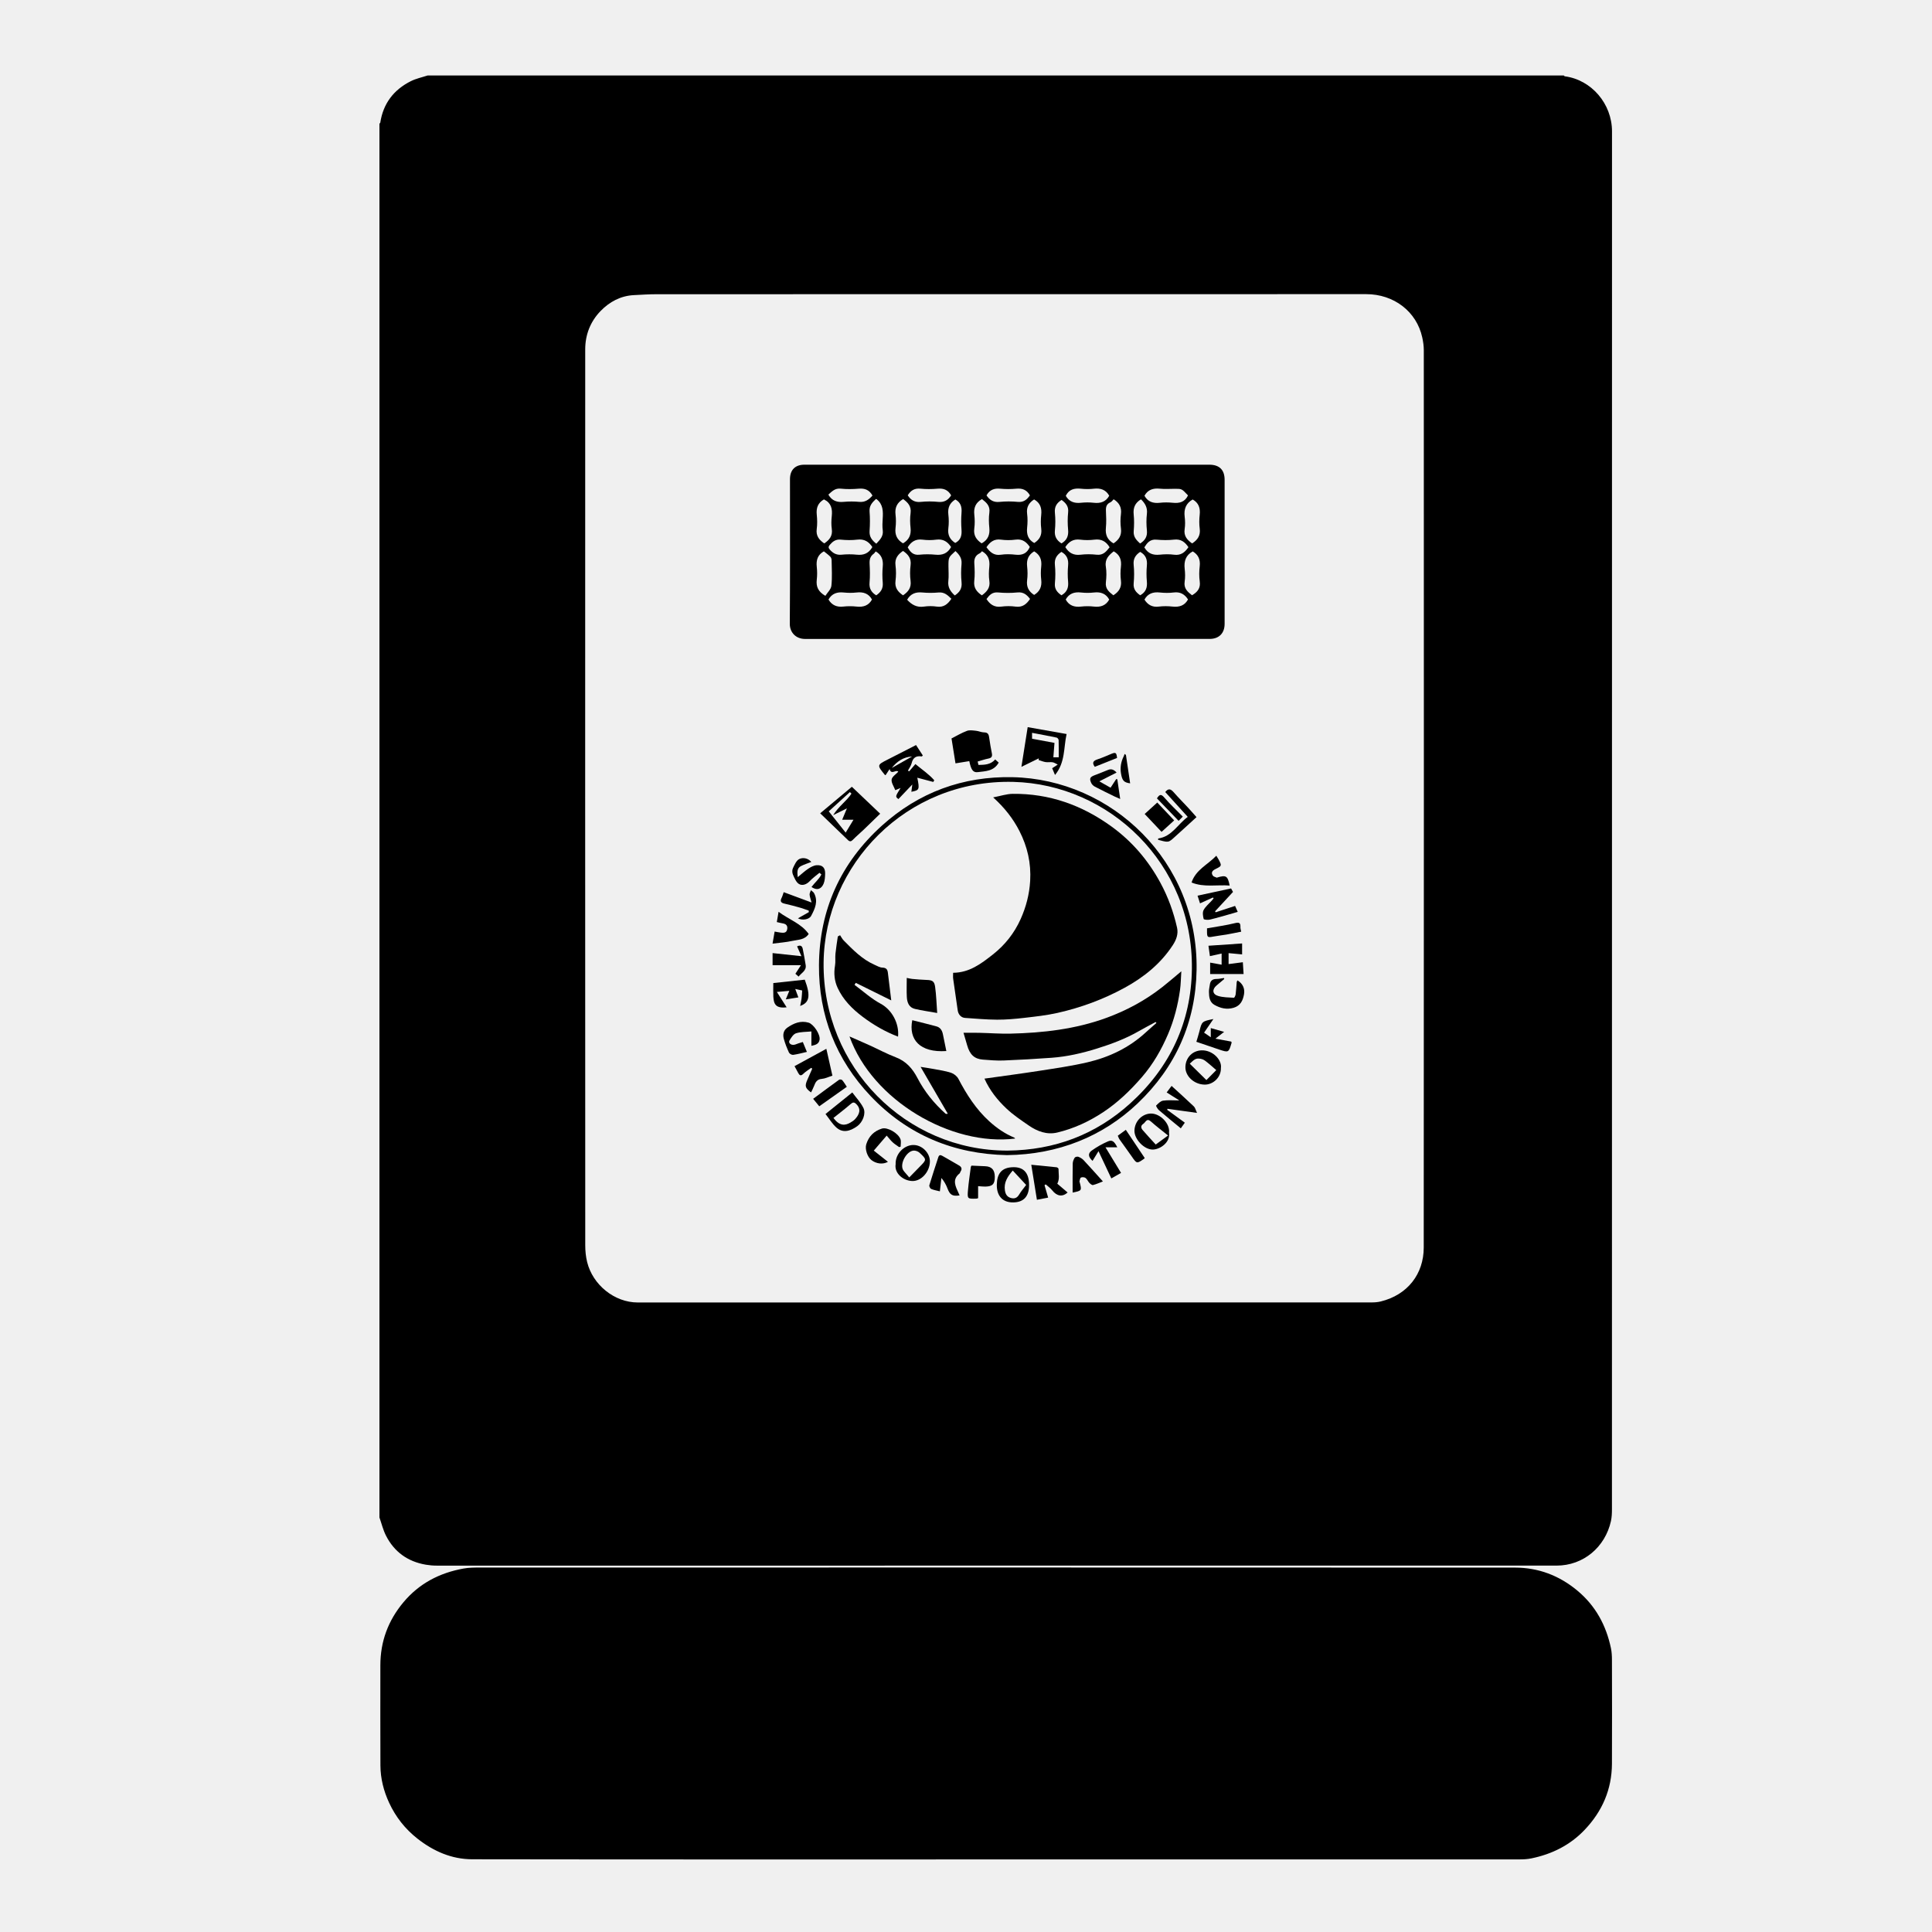
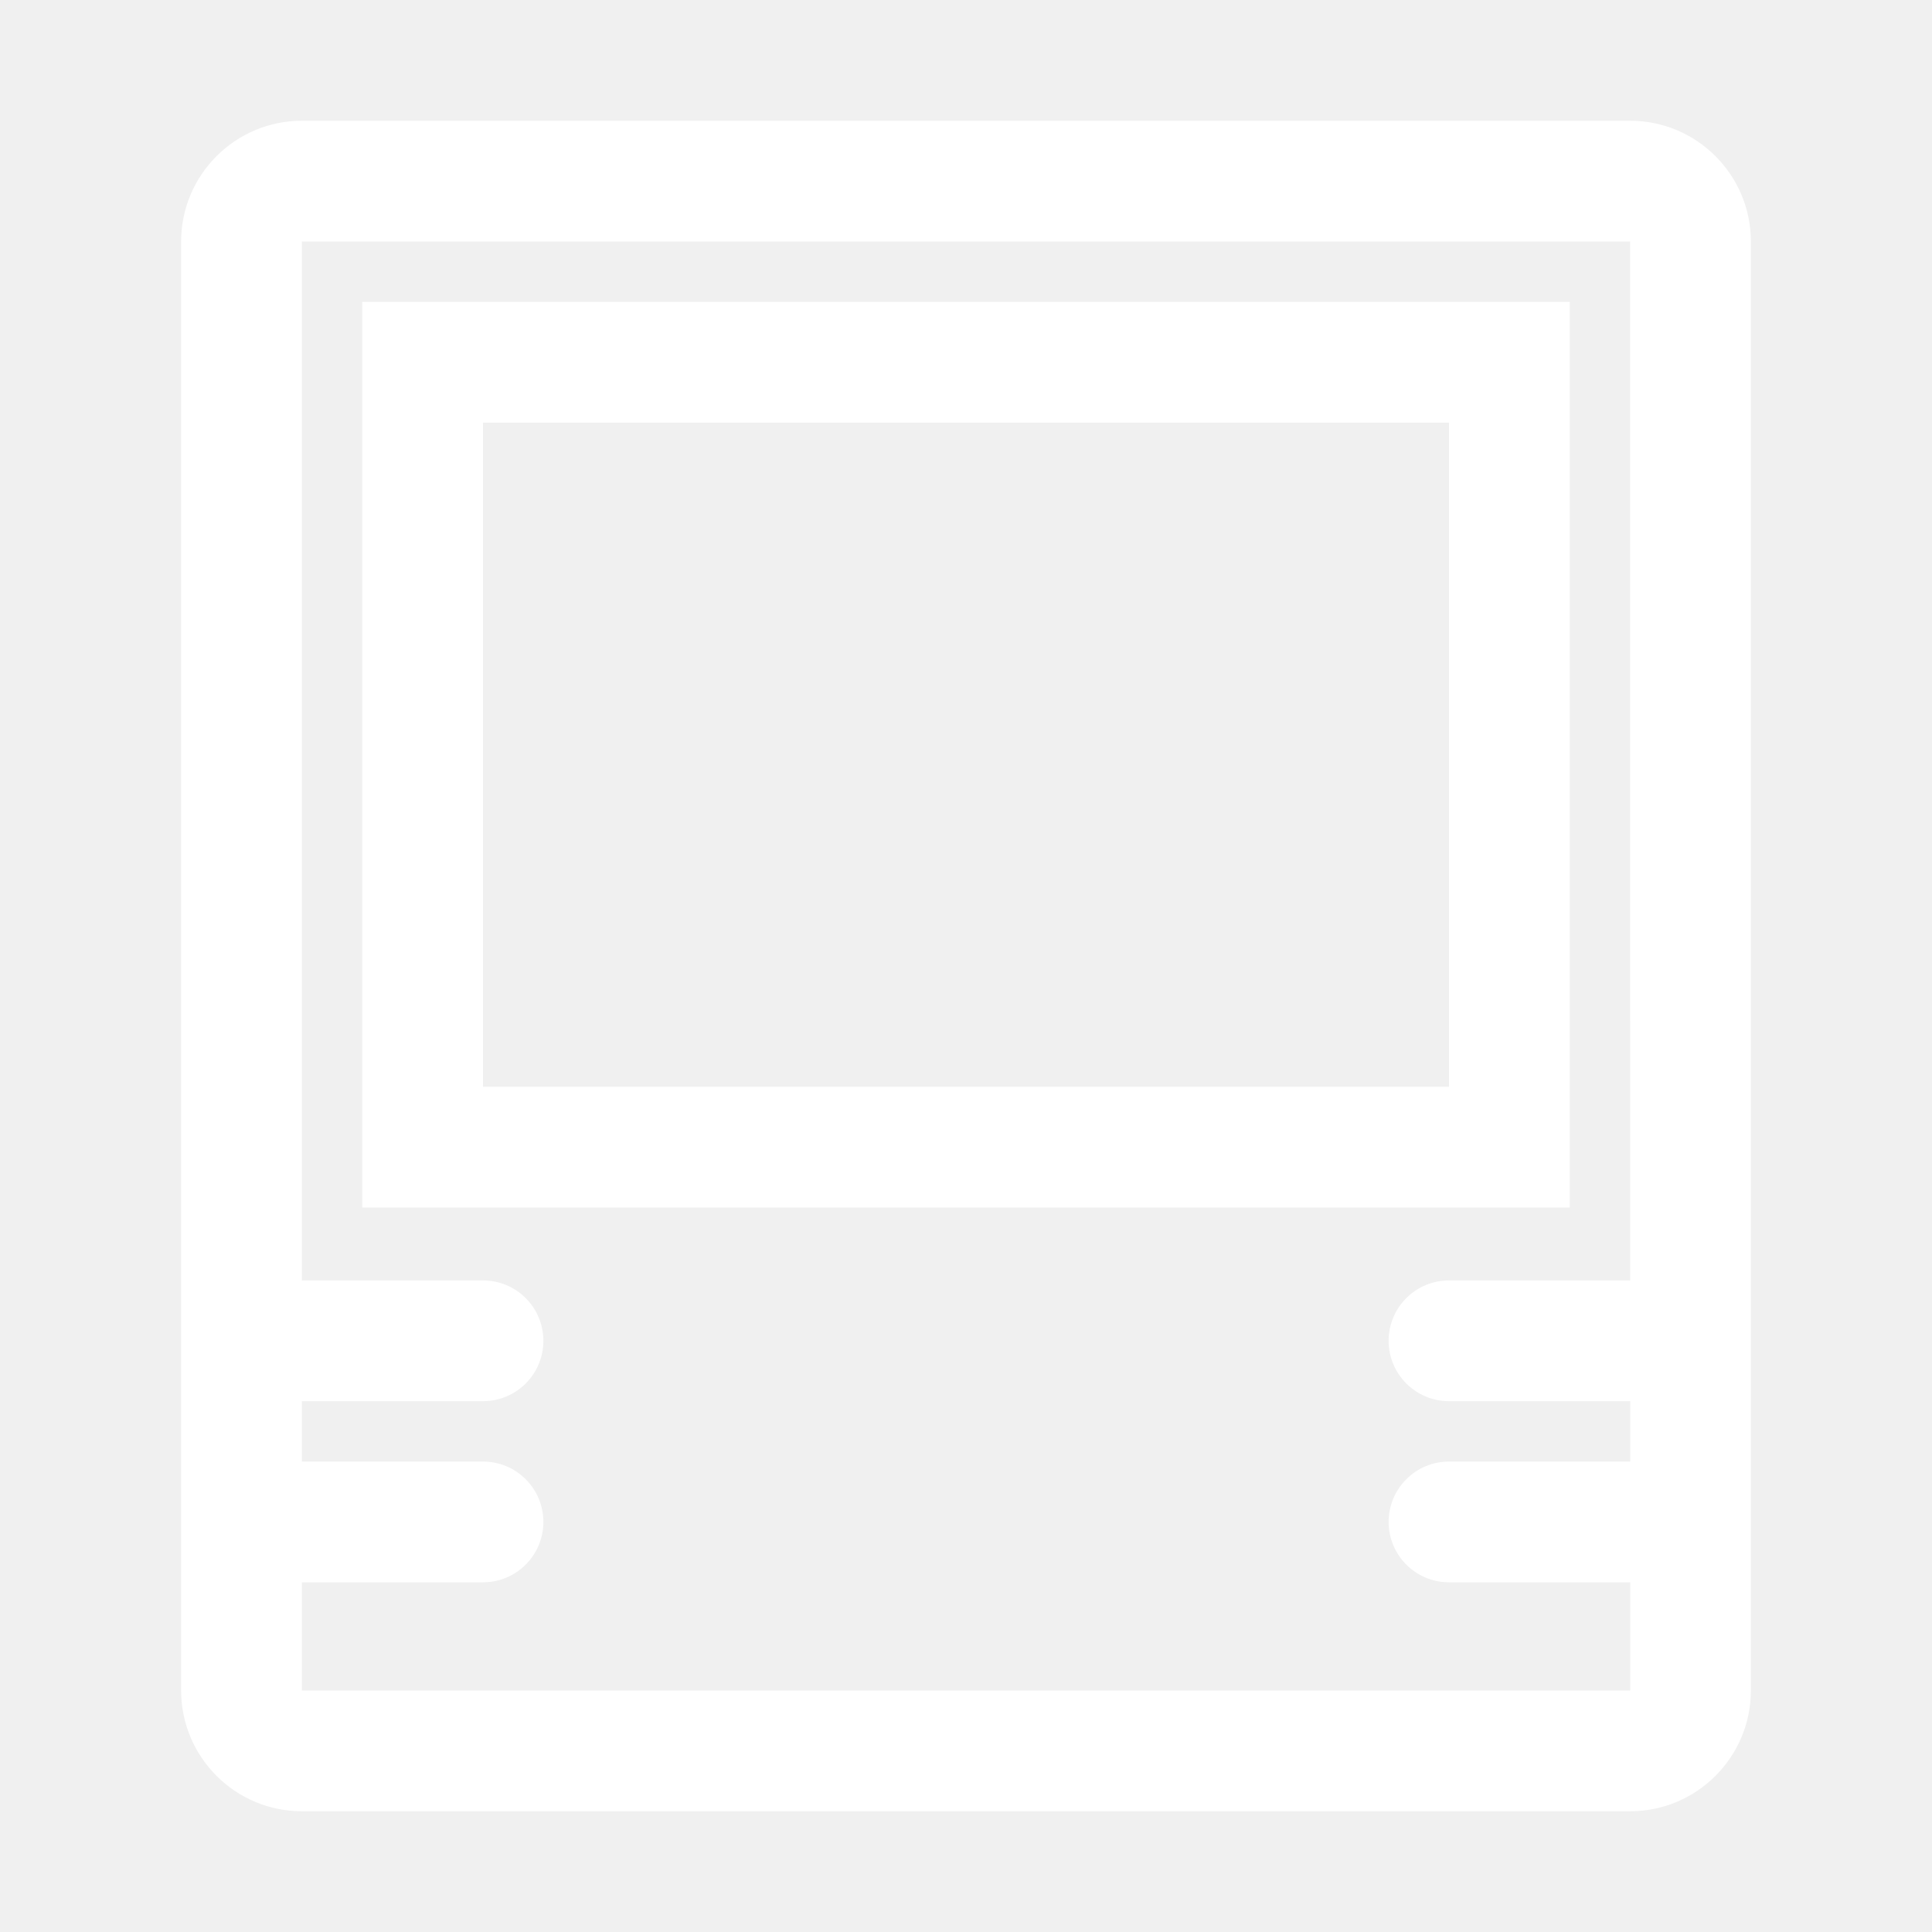
- <svg xmlns="http://www.w3.org/2000/svg" t="1531794960313" class="icon" style="" viewBox="0 0 1024 1024" version="1.1" p-id="6413" width="48" height="48">
-   <defs>
-     <style type="text/css" />
-   </defs>
-   <path d="M201.11 804.288c0-246.248 0-492.497 0-738.745 0.151-0.167 0.409-0.316 0.438-0.501 1.546-10.165 7.107-17.451 16.173-22.005 2.783-1.398 5.943-2.045 8.93-3.035 200.732 0 401.463 0 602.195 0 0.167 0.151 0.318 0.413 0.501 0.438 14.129 1.842 25.05 14.535 25.05 29.206-0.013 243.436-0.008 486.874-0.031 730.31 0 2.094-0.087 4.241-0.538 6.272-3.057 13.772-14.59 23.574-28.819 23.577-197.844 0.038-395.687 0.028-593.531 0.006-1.929 0-3.881-0.165-5.783-0.489-9.605-1.643-16.77-6.79-21.154-15.478C203.03 810.843 202.234 807.483 201.11 804.288zM310.154 423.114c0 78.991-0.011 157.981 0.042 236.972 0.002 2.957 0.299 5.995 1.007 8.858 2.965 11.975 14.375 21.401 26.854 21.399 129.659-0.018 259.319-0.009 388.978-0.032 1.599 0 3.244-0.131 4.792-0.511 14.274-3.497 22.772-14.62 22.782-28.563 0.109-158.554 0.073-317.109 0.036-475.663-0.001-2.234-0.339-4.506-0.815-6.695-2.994-13.778-15.053-22.981-29.74-22.977-125.321 0.033-250.642 0.014-375.963 0.04-4.059 0.001-8.122 0.266-12.179 0.477-7.034 0.365-12.904 3.554-17.634 8.431-5.383 5.549-8.131 12.517-8.135 20.31C310.14 264.477 310.154 343.795 310.154 423.114z" p-id="6414" />
-   <path d="M527.712 985.536c-92.493 0-184.986 0.063-277.479-0.085-10.815-0.017-20.456-4.236-28.984-10.941-6.543-5.143-11.528-11.494-15.008-19.009-2.897-6.256-4.573-12.873-4.609-19.776-0.093-17.68-0.03-35.36-0.032-53.04-0.001-12.629 4.099-23.717 12.207-33.422 8.378-10.028 19.196-15.611 31.851-17.901 2.692-0.487 5.492-0.527 8.243-0.527 183.021-0.024 366.043-0.044 549.064 0.03 12.343 0.005 23.355 4.135 32.977 12.117 9.729 8.07 15.316 18.411 17.885 30.565 0.432 2.04 0.533 4.181 0.538 6.276 0.04 18.335 0.095 36.67-0.001 55.005-0.072 13.581-5.107 25.17-14.444 35-7.759 8.168-17.325 12.891-28.209 15.147-2.044 0.424-4.181 0.541-6.276 0.542C712.862 985.539 620.287 985.536 527.712 985.536z" p-id="6415" />
-   <path d="M533.643 246.3c35.773 0 71.546-0.001 107.319 0.001 5.333 0 8.109 2.732 8.11 7.988 0.002 25.459 0.002 50.918 0 76.377 0 4.955-2.972 7.972-7.946 7.973-71.465 0.009-142.929 0.001-214.393 0.017-4.867 0.001-8.158-3.416-8.122-8.074 0.199-25.539 0.094-51.08 0.095-76.621 0-4.877 2.766-7.659 7.617-7.659C462.097 246.299 497.87 246.3 533.643 246.3zM520.295 287.988c3.394-1.875 4.436-4.627 4.07-8.23-0.271-2.668-0.355-5.428 0.019-8.069 0.521-3.676-1.698-5.416-3.922-7.157-3.375 1.886-4.459 4.626-4.06 8.235 0.267 2.42 0.322 4.932-0.012 7.335C515.879 283.762 517.497 286.117 520.295 287.988zM478.631 292.005c-2.711 1.828-4.465 3.985-3.999 7.611 0.351 2.731 0.351 5.58 0 8.312-0.467 3.629 1.297 5.78 3.999 7.603 2.712-1.828 4.465-3.986 3.999-7.611-0.351-2.731-0.351-5.58 0-8.312C483.097 295.979 481.333 293.828 478.631 292.005zM478.623 287.979c3.217-1.871 4.399-4.546 3.994-8.179-0.289-2.581-0.337-5.259 0.011-7.824 0.497-3.67-1.478-5.677-3.943-7.457-3.262 1.897-4.466 4.573-4.035 8.205 0.276 2.335 0.281 4.758-0.001 7.093C474.208 283.458 475.455 286.108 478.623 287.979zM564.639 289.98c1.911 3.149 4.432 4.452 8.035 4.031 2.819-0.331 5.738-0.323 8.56-0.001 3.553 0.405 5.191-1.805 6.876-3.945-1.9-3.168-4.429-4.49-8.026-4.039-2.493 0.313-5.09 0.321-7.58-0.002C568.857 285.55 566.493 287.135 564.639 289.98zM629.886 290.01c-1.815-2.702-3.972-4.429-7.608-3.999-3.068 0.362-6.232 0.293-9.317 0.016-3.49-0.312-5.015 1.812-6.433 4.086 1.892 3.321 4.635 4.232 8.122 3.879 2.512-0.254 5.108-0.328 7.598 0.016C625.882 294.514 628.054 292.742 629.886 290.01zM462.362 289.954c-1.88-2.878-4.279-4.383-7.935-3.94-2.904 0.352-5.909 0.303-8.825 0.003-2.669-0.275-4.269 0.993-5.802 2.78-0.807 0.942-0.813 1.589 0.099 2.601 1.692 1.877 3.493 2.864 6.137 2.603 2.675-0.264 5.42-0.283 8.092-0.003C457.751 294.379 460.481 293.289 462.362 289.954zM436.885 288.02c2.701-1.814 4.508-3.976 3.985-7.607-0.323-2.245-0.26-4.597-0.015-6.863 0.406-3.767-0.25-6.905-3.939-8.758-0.122-0.061-0.259-0.092-0.235-0.084-3.208 1.844-4.136 4.58-3.78 8.072 0.257 2.511 0.328 5.109-0.016 7.599C432.382 284.012 434.152 286.185 436.885 288.02zM520.49 292.165c-0.375 0.349-0.731 0.869-1.222 1.104-2.278 1.09-3.018 2.831-2.862 5.319 0.193 3.099 0.334 6.252-0.028 9.32-0.429 3.634 1.288 5.799 4.035 7.641 2.596-1.901 4.52-3.982 3.969-7.656-0.371-2.482-0.274-5.085-0.021-7.597C524.712 296.811 523.807 294.061 520.49 292.165zM590.183 288c2.861-1.889 4.433-4.265 3.942-7.908-0.335-2.482-0.321-5.078-0.003-7.562 0.46-3.587-0.897-6.061-3.855-7.899-0.554 0.526-1.049 1.299-1.749 1.607-2.072 0.911-2.438 2.488-2.351 4.532 0.129 3.01 0.273 6.053-0.028 9.038C585.774 283.433 586.917 286.106 590.183 288zM437.459 315.807c1.11-1.759 2.997-3.452 3.197-5.325 0.476-4.451 0.18-8.989 0.123-13.491-0.008-0.655-0.241-1.485-0.68-1.923-1.077-1.073-2.335-1.964-3.422-2.849-3.261 1.782-4.174 4.615-3.774 8.197 0.253 2.264 0.265 4.605-0.002 6.865C432.472 310.912 433.643 313.616 437.459 315.807zM632.174 292.256c-3.663 1.98-4.727 5.168-4.268 9.189 0.258 2.263 0.325 4.621-0.016 6.861-0.559 3.658 1.661 5.444 3.912 7.202 2.909-1.71 4.587-3.778 4.084-7.317-0.377-2.648-0.322-5.421-0.013-8.087C636.286 296.531 635.081 293.958 632.174 292.256zM631.856 288.025c2.902-1.852 4.509-4.197 4.016-7.851-0.323-2.403-0.279-4.909-0.01-7.325 0.4-3.589-0.581-6.371-3.714-8.11-3.534 1.972-4.752 5.073-4.246 9.117 0.271 2.167 0.317 4.438-0.012 6.59C627.335 284.086 629.23 286.19 631.856 288.025zM590.292 292.214c-2.517 2.003-4.825 4.118-4.175 8.129 0.438 2.702 0.339 5.562 0.019 8.297-0.414 3.552 1.826 5.17 3.969 6.877 2.982-1.889 4.476-4.247 4.013-7.79-0.314-2.406-0.287-4.911-0.007-7.325C594.53 296.81 593.556 294.028 590.292 292.214zM504.096 289.942c-1.824-2.801-4.182-4.4-7.827-3.916-2.407 0.319-4.922 0.313-7.33 0.001-3.649-0.472-6.013 1.096-7.831 4.063 1.312 2.458 2.882 4.272 6.183 3.918 2.824-0.303 5.728-0.287 8.558-0.006C499.446 294.356 502.211 293.362 504.096 289.942zM522.847 290.048c1.881 2.573 3.927 4.517 7.608 3.969 2.555-0.38 5.239-0.31 7.817-0.015 3.565 0.407 6.104-0.679 7.54-4.116-1.739-2.578-3.893-4.352-7.517-3.867-2.565 0.343-5.253 0.348-7.817-0.001C526.848 285.525 524.695 287.303 522.847 290.048zM629.674 262.583c-3.279-3.513-3.279-3.513-6.839-3.513-2.698 0-5.42 0.222-8.09-0.054-3.592-0.371-6.397 0.559-8.151 3.74 1.747 3.156 4.536 4.145 8.13 3.731 2.259-0.261 4.594-0.237 6.859-0.005C625.077 266.839 627.959 266.165 629.674 262.583zM564.88 262.811c1.789 3.107 4.528 4.051 8.016 3.673 2.265-0.246 4.602-0.257 6.863 0.002 3.593 0.41 6.4-0.555 8.153-3.733-1.749-3.165-4.547-4.144-8.141-3.731-2.262 0.26-4.597 0.24-6.863 0.004C569.402 258.659 566.533 259.364 564.88 262.811zM629.67 317.729c-1.708-2.698-4.06-4.159-7.586-3.705-2.407 0.31-4.908 0.27-7.327 0.009-3.569-0.385-6.39 0.517-8.169 3.764 1.703 2.706 4.058 4.163 7.582 3.713 2.407-0.308 4.908-0.269 7.327-0.009C625.066 321.884 627.888 320.987 629.67 317.729zM587.907 317.778c-1.733-3.166-4.517-4.156-8.104-3.743-2.253 0.259-4.586 0.261-6.84 0-3.588-0.415-6.371 0.578-8.116 3.722 1.732 3.167 4.517 4.156 8.103 3.743 2.253-0.259 4.586-0.261 6.84 0C583.379 321.916 586.162 320.921 587.907 317.778zM548.17 287.804c2.703-1.707 4.162-4.062 3.707-7.588-0.309-2.407-0.27-4.908-0.009-7.327 0.385-3.57-0.519-6.39-3.769-8.171-2.703 1.706-4.161 4.062-3.707 7.588 0.309 2.407 0.27 4.909 0.009 7.327C544.015 283.204 544.92 286.023 548.17 287.804zM548.128 292.225c-3.04 1.82-4.133 4.469-3.73 7.986 0.276 2.415 0.309 4.921-0.007 7.326-0.471 3.587 0.937 6.025 3.724 7.79 3.067-1.836 4.167-4.485 3.756-8.002-0.273-2.333-0.263-4.747-0.002-7.083C552.258 296.745 551.241 294.055 548.128 292.225zM480.797 317.87c2.372 2.604 5.09 4.203 8.886 3.642 2.242-0.332 4.61-0.324 6.854-0.001 3.63 0.523 5.79-1.284 7.709-4.141-1.9-1.865-3.682-3.63-6.782-3.342-2.839 0.263-5.743 0.273-8.579 0C485.385 313.691 482.67 314.631 480.797 317.87zM439.113 317.757c1.753 2.955 4.331 4.118 7.796 3.742 2.345-0.254 4.765-0.262 7.108 0.001 3.593 0.403 6.4-0.558 8.152-3.734-1.749-3.165-4.548-4.144-8.142-3.732-2.262 0.26-4.598 0.245-6.862 0.003C443.683 313.667 440.93 314.582 439.113 317.757zM545.946 317.448c-1.685-2.172-3.462-3.764-6.645-3.442-3.4 0.344-6.886 0.326-10.29 0.005-3.17-0.3-4.675 1.489-6.142 3.495 1.905 2.962 4.256 4.476 7.819 4.009 2.493-0.326 5.1-0.337 7.589 0.002C541.904 322.009 544.072 320.24 545.946 317.448zM506.356 264.731c-2.977 1.793-4.131 4.415-3.712 7.954 0.287 2.416 0.308 4.927-0.005 7.337-0.467 3.588 0.925 6.036 3.658 7.752 2.917-1.496 3.547-3.937 3.326-6.953-0.22-3.005-0.233-6.055 0.004-9.058C509.867 268.74 509.246 266.303 506.356 264.731zM604.743 264.655c-3.155 1.877-4.229 4.51-3.867 8.037 0.298 2.905 0.252 5.882 0.008 8.797-0.259 3.1 1.498 4.84 3.391 6.581 2.725-1.691 3.933-3.813 3.602-6.974-0.304-2.904-0.333-5.896 0.006-8.793C608.267 269.039 606.911 266.756 604.743 264.655zM562.606 288.018c2.85-1.669 3.815-3.998 3.519-7.185-0.286-3.072-0.322-6.219 0.01-9.281 0.345-3.171-1.226-4.965-3.476-6.572-2.595 1.589-3.854 3.655-3.539 6.835 0.305 3.068 0.307 6.215-0.001 9.281C558.801 284.258 560.008 286.372 562.606 288.018zM464.137 292.257c-0.358 0.43-0.648 0.957-1.087 1.272-1.859 1.335-2.259 3.124-2.145 5.322 0.17 3.265 0.28 6.569-0.024 9.816-0.298 3.181 0.913 5.28 3.533 6.867 2.37-1.581 3.736-3.567 3.464-6.662-0.251-2.843-0.264-5.745 0-8.586C468.204 296.798 467.316 294.056 464.137 292.257zM506.055 315.607c2.607-1.72 3.92-3.753 3.594-6.951-0.33-3.229-0.293-6.537-0.009-9.774 0.268-3.058-1.255-4.965-3.232-6.809-3.709 3.353-3.709 3.353-3.709 8.064 0 2.609 0.241 5.249-0.06 7.822C502.254 311.241 503.722 313.482 506.055 315.607zM462.432 262.648c-1.719-3.085-4.134-3.9-7.287-3.637-3.159 0.264-6.385 0.322-9.529-0.016-3.126-0.337-4.737 1.574-6.567 3.153 1.886 3.297 4.624 4.178 8.095 3.851 2.749-0.259 5.561-0.258 8.308 0.002C458.592 266.298 460.589 264.761 462.432 262.648zM604.325 292.507c-2.473 1.639-3.785 3.674-3.461 6.868 0.328 3.228 0.31 6.538 0.005 9.771-0.3 3.181 1.352 4.885 3.462 6.371 2.978-1.665 3.829-4.073 3.538-7.229-0.262-2.829-0.262-5.721 0-8.551C608.161 296.581 607.306 294.175 604.325 292.507zM562.574 292.507c-2.473 1.639-3.785 3.674-3.461 6.868 0.328 3.228 0.31 6.538 0.005 9.771-0.3 3.181 1.352 4.885 3.462 6.371 2.978-1.665 3.829-4.073 3.538-7.229-0.262-2.829-0.262-5.721 0-8.551C566.41 296.581 565.555 294.175 562.574 292.507zM504.127 262.551c-1.669-2.998-4.091-3.811-7.239-3.537-2.994 0.261-6.053 0.297-9.039-0.009-3.204-0.328-5.204 1.023-6.729 3.534 1.643 2.522 3.704 3.81 6.888 3.477 3.065-0.32 6.215-0.315 9.28-0.001C500.471 266.34 502.533 265.065 504.127 262.551zM522.872 262.564c1.648 2.453 3.669 3.787 6.869 3.457 3.226-0.334 6.538-0.311 9.77-0.006 3.182 0.301 4.885-1.354 6.373-3.461-1.665-2.976-4.072-3.83-7.228-3.538-2.829 0.262-5.721 0.262-8.551 0C526.951 258.723 524.544 259.576 522.872 262.564zM464.254 264.48c-1.886 1.773-3.61 3.53-3.366 6.643 0.268 3.414 0.246 6.879 0.006 10.297-0.216 3.084 1.291 4.97 3.557 6.748 1.961-2.081 3.854-3.937 3.424-7.124-0.271-2.008-0.157-4.089-0.028-6.126 0.244-3.865 0.253-7.609-3.2-10.305C464.591 264.569 464.505 264.563 464.254 264.48z" p-id="6416" />
-   <path d="M533.731 612.238c-28.148-0.556-52.661-10.622-72.315-31.336-18.349-19.339-27.517-42.799-27.341-69.343 0.195-29.325 11.489-54.209 33.321-73.928 19.615-17.715 42.994-26.262 69.291-25.709 52.4 1.103 98.5 44.47 97.524 102.23-0.468 27.684-11.099 51.519-31.255 70.682C584.495 602.385 560.821 611.909 533.731 612.238zM534.075 609.842c24.787-0.243 46.611-8.405 65.01-25.056 21.014-19.016 32.287-43.017 32.639-71.224 0.699-55.885-43.899-97.9-94.677-99.146-56.844-1.396-99.967 44.141-100.52 95.777C435.932 565.541 480.179 610.005 534.075 609.842z" p-id="6417" />
-   <path d="M434.712 431.067c5.777-4.838 11.297-9.461 16.791-14.063 5.171 4.917 10.055 9.562 15.012 14.275-2.98 2.893-5.795 5.657-8.648 8.381-1.933 1.845-3.99 3.566-5.854 5.477-0.95 0.973-1.672 0.995-2.576 0.124C444.582 440.578 439.725 435.898 434.712 431.067zM439.26 430.031c2.952 3.709 5.861 7.364 8.968 11.267 1.529-2.521 2.748-4.531 4.143-6.834-2.231 0-4.012 0-5.992 0 0.824-1.98 1.575-3.786 2.499-6.007-2.516 1.24-4.603 2.27-7.284 3.592 2.907-4.722 7.111-7.434 9.701-11.417-0.282-0.266-0.565-0.533-0.847-0.799C446.747 423.207 443.047 426.581 439.26 430.031z" p-id="6418" />
-   <path d="M518.177 403.622c0.137 0.591 0.259 1.116 0.419 1.807 3.196-0.064 6.4-0.061 8.885-2.905 0.669 0.604 1.298 1.17 1.855 1.672-2.588 4.638-7.101 4.539-11.093 5.052-2.578 0.332-3.584-1.375-4.498-5.835-2.397 0.387-4.814 0.776-7.314 1.179-0.722-4.523-1.411-8.836-2.109-13.207 2.704-1.362 5.339-2.956 8.175-4.008 1.436-0.532 3.247-0.204 4.866-0.043 1.417 0.141 2.805 0.845 4.206 0.847 2.292 0.003 2.544 1.366 2.773 3.121 0.351 2.692 0.863 5.365 1.375 8.034 0.299 1.555-0.137 2.377-1.8 2.704C521.973 402.421 520.085 403.082 518.177 403.622z" p-id="6419" />
-   <path d="M469.38 410.858c-0.252-0.1-0.351-0.108-0.394-0.162-4.23-5.188-4.21-5.23 1.579-8.155 4.931-2.492 9.838-5.031 14.959-7.652 1.266 1.949 2.444 3.764 3.591 5.531-0.366 0.331-0.491 0.528-0.582 0.513-2.91-0.475-4.644 0.596-5.348 3.588-0.326 1.385-1.287 2.621-1.96 3.923 0.219 0.129 0.438 0.258 0.657 0.387 1.061-1.243 2.121-2.486 3.301-3.868 3.41 2.874 7.108 5.297 9.998 8.596-0.176 0.296-0.352 0.59-0.529 0.886-2.779-0.737-5.558-1.473-8.463-2.242 1.272 6.273 1.122 6.639-3.147 7.462 0.165-1.269 0.316-2.443 0.502-3.877-2.604 2.737-4.978 5.233-7.358 7.734-1.716-1.293-1.716-1.293 1.149-5.87-1.128 0.463-1.901 0.779-2.818 1.154-0.749-1.97-2.17-3.915-1.937-5.636 0.205-1.506 2.268-2.762 3.523-4.142-1.106-1.402-3.79 1.947-4.58-1.424C470.792 408.715 470.114 409.745 469.38 410.858zM472.674 407.041c3.587-2.031 7.172-4.063 10.759-6.094C478.889 401.245 475.417 403.478 472.674 407.041z" p-id="6420" />
-   <path d="M559.182 410.759c-0.61-1.452-1.01-2.404-1.504-3.581 0.73-0.478 1.503-0.984 2.946-1.931-1.103-0.518-1.882-1.096-2.731-1.23-1.198-0.188-2.47 0.097-3.669-0.088-1.261-0.194-2.472-0.704-3.706-1.075 0.021-0.306 0.043-0.611 0.064-0.917-2.924 1.432-5.846 2.862-9.209 4.509 1.142-7.241 2.23-14.134 3.32-21.046 6.697 1.184 13.392 2.369 20.623 3.648C563.705 396.23 564.678 404.104 559.182 410.759zM547.011 391.54c4.078 0.757 7.993 1.485 11.885 2.207-0.204 2.615-0.394 5.063-0.595 7.64 0.934 0 1.785 0 2.846 0 0-3.11 0.046-6.12-0.048-9.127-0.014-0.465-0.611-1.223-1.049-1.315-4.268-0.897-8.559-1.681-13.038-2.534C547.011 389.769 547.011 390.56 547.011 391.54z" p-id="6421" />
-   <path d="M508.61 633.594c-3.873 0.577-5.153-0.277-6.471-3.796-0.729-1.946-1.764-3.779-3.186-5.436-0.259 2.283-0.518 4.565-0.801 7.071-1.626-0.416-3.199-0.661-4.617-1.267-0.531-0.227-1.13-1.426-0.968-1.964 1.489-4.962 3.143-9.875 4.736-14.806 0.406-1.257 1.08-1.407 2.192-0.751 2.957 1.746 5.979 3.382 8.923 5.149 1.187 0.712 1.638 1.775 0.715 3.086-0.227 0.322-0.255 0.836-0.535 1.06-4.2 3.357-2.081 6.971-0.468 10.57C508.285 632.858 508.439 633.208 508.61 633.594z" p-id="6422" />
-   <path d="M429.878 579.001c-3.157-2.296-3.425-3.369-1.945-6.727 0.857-1.944 1.71-3.891 2.565-5.836-0.176-0.155-0.351-0.31-0.527-0.465-1.411 1.043-2.967 1.941-4.196 3.167-1.308 1.305-2.002 0.849-2.71-0.443-0.612-1.116-1.204-2.242-1.941-3.617 5.495-2.996 10.945-5.968 16.857-9.191 1.112 4.93 2.153 9.541 3.214 14.242-2.187 0.69-3.89 1.567-5.65 1.702-2.544 0.195-3.342 1.799-4.082 3.752C431.03 576.738 430.43 577.828 429.878 579.001z" p-id="6423" />
-   <path d="M553.616 628.179c0.619 2.112 1.238 4.224 1.927 6.574-1.933 0.372-3.897 0.751-5.957 1.147-0.984-6.116-1.935-12.021-2.987-18.557 4.818 0.468 9.123 0.866 13.421 1.336 0.382 0.042 1.02 0.555 1.017 0.842-0.03 2.613 0.721 5.3-0.647 7.87 1.815 1.545 3.643 3.103 5.472 4.659-2.753 2.485-5.711 1.991-8.191-1.165-0.942-1.199-2.268-2.099-3.418-3.134C554.039 627.894 553.828 628.036 553.616 628.179z" p-id="6424" />
-   <path d="M658.343 500.054c0 2.234 0 3.938 0 5.798-2.374-0.224-4.701-0.444-7.169-0.677 0 1.971 0 3.813 0 5.813 2.501-0.327 4.932-0.645 7.555-0.989 0.135 2.113 0.262 4.093 0.401 6.26-5.738 0-11.637 0-17.727 0 0-1.897 0-3.89 0-6.053 1.966 0.355 3.965 0.716 6.08 1.098 0-1.926 0-3.843 0-5.904-1.982 0.436-3.955 0.87-6.205 1.364-0.26-1.86-0.488-3.5-0.767-5.5C646.556 500.853 652.318 500.462 658.343 500.054z" p-id="6425" />
-   <path d="M642.904 475.686c-2.215 1.005-4.431 2.01-6.865 3.114-0.437-1.356-0.818-2.535-1.316-4.079 5.984-1.29 11.863-2.558 17.777-3.833 0.384 0.698 0.687 1.252 1.019 1.856-3.181 3.439-6.347 6.859-9.511 10.279 0.108 0.169 0.217 0.338 0.325 0.506 3.416-1.119 6.833-2.239 10.287-3.372 0.415 0.934 0.83 1.868 1.4 3.151-0.935 0.278-1.855 0.566-2.782 0.825-3.991 1.117-7.963 2.311-11.989 3.282-1.06 0.256-3.182 0.041-3.282-0.348-0.385-1.513-0.696-3.476-0.024-4.729 1.041-1.937 2.913-3.426 4.425-5.111 0.308-0.344 0.582-0.717 0.872-1.078C643.13 475.994 643.017 475.84 642.904 475.686z" p-id="6426" />
-   <path d="M619.602 600.345c0.82 5.003-4.563 8.811-8.485 8.944-4.611 0.157-9.957-5.483-9.835-10.05 0.137-5.144 4.262-8.98 8.739-9.039C614.818 590.137 620.219 595.425 619.602 600.345zM619.098 601.84c-3.272-2.652-6.29-4.912-9.083-7.423-2.268-2.038-2.821 0.453-4.037 1.237-1.45 0.935-1.309 2.18-0.364 3.279 2.208 2.566 4.529 5.036 6.941 7.694C614.726 605.039 616.695 603.598 619.098 601.84z" p-id="6427" />
-   <path d="M618.633 588.23c3.081 2.248 6.162 4.496 9.351 6.823-0.757 1.058-1.389 1.94-2.141 2.992-3.94-3.255-7.799-6.377-11.56-9.611-0.73-0.627-1.678-2.292-1.506-2.465 1.059-1.066 2.326-2.39 3.682-2.598 2.619-0.401 5.343-0.117 8.615-0.117-2.461-1.554-4.445-2.808-6.715-4.242 0.882-1.169 1.666-2.208 2.607-3.457 4.104 3.757 8.02 7.26 11.818 10.888 0.696 0.664 0.915 1.828 1.665 3.42-5.759-0.803-10.711-1.494-15.662-2.185C618.735 587.864 618.684 588.047 618.633 588.23z" p-id="6428" />
-   <path d="M647.108 566.052c0.155 4.995-4.192 8.906-8.668 8.816-5.605-0.113-10.328-4.542-10.148-9.459 0.187-5.117 3.978-8.603 8.651-8.704C642.878 556.575 647.74 561.883 647.108 566.052zM630.605 563.784c3.047 2.999 6.034 5.939 8.813 8.675 1.542-1.554 3.305-3.332 5.232-5.274-1.402-1.215-2.886-2.566-4.444-3.826-0.929-0.751-1.895-1.6-2.99-1.96-1.083-0.354-2.505-0.516-3.496-0.094C632.462 561.84 631.487 563.047 630.605 563.784z" p-id="6429" />
-   <path d="M427.671 557.528c-2.621 0.594-4.932 1.248-7.29 1.571-0.692 0.094-1.912-0.571-2.202-1.203-1.092-2.38-2.088-4.841-2.759-7.368-0.586-2.204-0.149-4.451 1.88-5.854 3.369-2.328 6.997-3.874 11.238-2.652 2.694 0.776 6.298 6.25 5.863 9.018-0.372 2.366-2.238 2.83-4.344 3.268 0-2.456 0-4.731 0-7.622-2.838 0.283-5.632 0.166-8.132 0.968-1.414 0.453-2.549 2.292-3.431 3.738-0.82 1.344 0.638 2.687 2.473 2.355 0.776-0.14 1.507-0.515 2.265-0.764 0.674-0.221 1.357-0.416 2.279-0.698C426.196 553.946 426.882 555.613 427.671 557.528z" p-id="6430" />
-   <path d="M514.93 617.809c2.688 0.12 4.929 0.245 7.171 0.313 3.463 0.106 5.136 1.899 5.158 5.585 0.024 3.845-1.157 5.112-4.984 5.209-1.192 0.03-2.39-0.141-3.858-0.238 0 0.997 0 2.115 0 3.234 0 1.047 0 2.093 0 3.143-0.408 0.121-0.628 0.237-0.853 0.245-4.79 0.157-4.903 0.145-4.516-4.455 0.344-4.087 0.957-8.152 1.495-12.22C514.604 618.172 514.954 617.76 514.93 617.809z" p-id="6431" />
-   <path d="M409.865 521.044c5.837-0.628 11.289-1.216 16.68-1.797 3.361 8.961 2.272 12.23-2.45 13.924 0.281-1.434 0.597-2.693 0.76-3.973 0.174-1.358 0.206-2.734 0.307-4.224-1.222-0.266-2.265-0.494-3.662-0.799 0.611 1.647 1.074 2.897 1.655 4.462-2.109 0.335-4.158 0.659-6.67 1.057 0.657-1.598 1.18-2.872 1.859-4.528-2.297 0.204-4.276 0.379-6.584 0.582 1.807 2.844 3.457 5.438 5.181 8.151-5.749 0.672-6.857-1.669-7.056-5.711C409.771 525.838 409.865 523.477 409.865 521.044z" p-id="6432" />
-   <path d="M474.702 617.103c-0.211-5.651 4.462-10.013 9.061-10.228 4.851-0.226 9.218 4.188 9.104 8.869-0.132 5.42-4.602 10.383-9.386 10.216C478.482 625.786 473.956 621.675 474.702 617.103zM481.926 624.055c2.101-2.152 3.786-3.908 5.503-5.633 3.778-3.796 3.828-3.837-0.059-7.452-0.726-0.674-1.957-1.141-2.949-1.134-3.774 0.029-7.571 6.769-5.819 10.145 0.183 0.352 0.412 0.689 0.667 0.993C480.053 621.908 480.86 622.823 481.926 624.055z" p-id="6433" />
-   <path d="M437.536 590.445c4.704-3.787 9.208-7.414 14.195-11.428 2.038 2.764 4.418 5.242 5.878 8.178 1.5 3.014-0.401 7.64-3.195 9.66-4.176 3.02-7.865 3.567-10.994 0.863C441.166 595.77 439.586 593.041 437.536 590.445zM441.739 592.54c3.277 4.367 6.132 4.112 8.997 2.454 0.896-0.519 1.81-1.109 2.499-1.865 2.216-2.436 3.391-5.193 0.598-7.959-1.158-1.147-1.838-0.982-3.007 0.035C447.928 587.724 444.859 590.043 441.739 592.54z" p-id="6434" />
-   <path d="M476.534 607.974c-1.14-0.832-2.365-1.572-3.397-2.521-1.074-0.99-1.962-2.182-3.176-3.564-2.425 2.822-4.549 5.295-6.838 7.958 2.609 2.064 5.041 3.986 7.512 5.94-2.636 1.499-6.21 1.08-8.781-0.939-2.121-1.666-3.519-5.764-2.714-8.359 1.307-4.209 4.089-7.036 8.323-8.323 2.859-0.869 8.626 2.366 9.816 5.682 0.421 1.172 0.068 2.622 0.068 3.944C477.076 607.851 476.804 607.912 476.534 607.974z" p-id="6435" />
-   <path d="M545.432 628.078c0 6.049-2.864 9.136-8.348 9.225-6.153 0.099-8.861-3.991-8.752-9.395 0.116-5.793 2.468-9.214 8.859-9.275C542.659 618.579 545.432 621.812 545.432 628.078zM536.783 620.405c-2.794 3.248-4.789 6.34-4.164 10.51 0.326 2.177 1.266 3.586 3.398 4.097 1.834 0.44 3.127-0.174 4.136-1.87 1.051-1.766 2.424-3.34 3.729-5.096C541.54 625.524 539.183 622.988 536.783 620.405z" p-id="6436" />
-   <path d="M430.115 470.115c1.67-2.26 4.012-4.106 5.239-6.649-0.342-0.289-0.685-0.576-1.026-0.865-1.736 1.463-3.628 2.78-5.166 4.429-1.672 1.793-3.933 2.545-5.662 1.522-1.549-0.917-2.427-3.195-3.243-5.032-0.424-0.955-0.441-2.429 0.005-3.36 0.864-1.803 1.835-4.127 3.407-4.87 1.843-0.871 4.453-0.594 6.353 1.555-1.93 0.756-3.797 1.316-5.499 2.198-2.078 1.078-2.051 3.091-1.707 5.872 2.067-1.687 3.706-3.241 5.562-4.468 1.327-0.878 2.914-1.758 4.438-1.863 3.142-0.216 4.624 1.403 4.523 4.538-0.056 1.739-0.14 3.595-0.778 5.17C435.595 470.677 433.53 472.435 430.115 470.115z" p-id="6437" />
-   <path d="M644.677 453.552c0.67 1.101 0.989 1.56 1.242 2.052 1.695 3.283 1.718 3.343-1.671 5.007-1.625 0.798-2.531 1.807-1.424 3.483 0.391 0.592 1.426 0.761 2.174 1.111 0.042 0.019 0.133-0.09 0.209-0.113 4.661-1.402 5.505-0.877 6.535 4.266-6.761-0.52-13.613 1.07-20.196-1.611C633.765 460.983 640.078 458.345 644.677 453.552z" p-id="6438" />
-   <path d="M409.463 500.145c0.378-2.167 0.717-4.121 1.113-6.398 1.121 0.195 2.186 0.436 3.265 0.558 1.411 0.16 2.918 0.241 3.343-1.564 0.419-1.775-0.253-2.982-2.193-3.306-1.013-0.169-2.01-0.441-3.263-0.722 0.287-1.677 0.562-3.284 0.928-5.43 5.556 4.129 12.061 6.194 15.967 11.742-2.212 3.233-5.625 2.983-8.552 3.644C416.667 499.44 413.136 499.66 409.463 500.145z" p-id="6439" />
-   <path d="M568.519 632.094c0-5.28-0.057-10.338 0.047-15.395 0.021-1.058 0.483-2.203 1.054-3.111 0.265-0.422 1.396-0.674 1.931-0.471 1.016 0.387 2.051 1.004 2.79 1.794 3.363 3.595 6.626 7.284 10.225 11.273-1.903 0.725-3.531 1.494-5.244 1.907-0.532 0.128-1.417-0.594-1.927-1.13-0.762-0.803-1.188-1.985-2.041-2.625-0.581-0.436-1.814-0.531-2.45-0.196-0.508 0.267-0.556 1.412-0.794 2.171-0.015 0.05 0.102 0.129 0.122 0.204C573.418 631.088 573.418 631.088 568.519 632.094z" p-id="6440" />
-   <path d="M648.885 518.891c-1.347 1.131-2.692 2.263-4.041 3.392-2.504 2.098-2.294 4.678 0.802 5.599 2.646 0.788 5.542 0.783 8.339 0.948 0.291 0.017 0.86-1.169 0.943-1.841 0.272-2.16 0.365-4.342 0.564-6.512 0.027-0.288 0.263-0.556 0.405-0.839 2.717 1.624 4.003 4.241 3.46 7.335-0.581 3.307-1.873 6.093-5.506 7.167-3.661 1.083-7.017 0.249-10.157-1.519-2.639-1.486-2.885-4.261-2.931-6.936-0.021-1.27 0.31-2.546 0.482-3.819 0.273-2.019 1.365-2.987 3.465-2.991 1.337-0.002 2.675-0.327 4.012-0.508C648.777 518.542 648.83 518.717 648.885 518.891z" p-id="6441" />
-   <path d="M634.094 552.171c0.568-1.93 1.169-3.72 1.618-5.545 1.283-5.223 1.332-5.299 7.419-6.528-1.772 2.59-3.293 4.812-4.946 7.228 1.14 0.785 2.148 1.478 3.556 2.447 0-1.927 0-3.307 0-4.873 2.392 0.682 4.57 1.301 7.074 2.014-1.617 1.259-2.914 2.269-4.628 3.603 3.15 0.58 5.826 1.072 8.389 1.544 0.122 0.323 0.241 0.475 0.21 0.582-1.556 5.303-1.564 5.32-6.684 3.613C642.023 554.897 637.962 553.489 634.094 552.171z" p-id="6442" />
-   <path d="M594.176 621.66c-1.905 1.08-3.495 1.98-5.155 2.921-2.277-4.84-4.505-9.577-6.792-14.44-1.155 1.89-2.142 3.504-3.149 5.151-2.321-2.09-2.574-3.957-0.385-5.514 2.641-1.879 5.523-3.512 8.495-4.799 2.279-0.986 3.406-0.041 4.996 3.111-2.038 0-4.091 0-6.258 0C588.634 612.54 591.383 617.064 594.176 621.66z" p-id="6443" />
-   <path d="M613.868 444.408c7.24-0.984 10.329-7.551 15.663-11.447-3.976-4.387-7.934-8.754-11.92-13.154 1.545-2.011 2.851-1.746 4.4 0.03 2.459 2.818 5.114 5.464 7.658 8.209 1.429 1.541 2.8 3.136 4.501 5.049-3.935 3.595-7.784 7.162-11.7 10.656-1.05 0.936-2.245 2.195-3.477 2.325-1.672 0.177-3.443-0.59-5.173-0.953C613.835 444.884 613.852 444.646 613.868 444.408z" p-id="6444" />
-   <path d="M422.918 486.735c1.936-1.097 3.85-2.182 5.763-3.265-0.008-0.274-0.016-0.548-0.025-0.822-1.503-0.52-2.985-1.112-4.513-1.543-2.761-0.778-5.534-1.527-8.331-2.158-1.875-0.423-2.478-1.241-1.545-3.051 0.469-0.909 0.715-1.931 1.108-3.031 4.825 1.791 9.562 3.549 14.77 5.482-0.43-1.628-0.919-2.873-1.036-4.153-0.07-0.766 0.443-1.585 0.695-2.381 0.568 0.526 1.33 0.949 1.673 1.594 2.3 4.331 0.446 8.281-1.545 12.007C428.831 487.476 425.123 487.914 422.918 486.735z" p-id="6445" />
-   <path d="M409.486 511.563c0-2.318 0-4.257 0-6.405 5.055 0.542 9.983 1.07 15.292 1.64-0.87-1.968-1.567-3.546-2.299-5.204 1.861-0.905 2.709-0.147 3.021 1.433 0.559 2.826 1.104 5.659 1.534 8.508 0.45 2.988-2.222 4.076-3.762 6.085-0.63-0.559-1.147-1.016-1.696-1.503 0.974-1.502 1.874-2.888 2.953-4.554C419.379 511.563 414.522 511.563 409.486 511.563z" p-id="6446" />
-   <path d="M613.375 425.357c3.031 3.205 5.919 6.26 8.96 9.476-2.302 2.094-4.427 4.026-6.685 6.079-2.953-3.127-5.878-6.224-8.954-9.481C608.857 429.465 610.981 427.533 613.375 425.357z" p-id="6447" />
-   <path d="M592.187 413.018c0.489 3.309 0.977 6.618 1.544 10.452-1.26-0.546-2.049-0.852-2.805-1.224-3.534-1.736-7.083-3.444-10.57-5.272-0.787-0.412-1.6-1.145-1.959-1.932-1.103-2.422-0.694-3.202 1.739-4.145 2.382-0.924 4.768-1.841 7.128-2.818 1.813-0.75 3.151-0.127 4.55 1.393-3.08 1.567-5.983 3.044-9.144 4.652 2.048 1.163 3.949 2.243 5.952 3.382 1.096-1.677 2.037-3.118 2.979-4.558C591.795 412.971 591.991 412.994 592.187 413.018z" p-id="6448" />
-   <path d="M592.447 601.951c1.402-1.027 2.676-1.961 4.262-3.123 3.332 4.973 6.679 9.969 10.017 14.953-0.159 0.185-0.228 0.311-0.335 0.385-3.904 2.708-3.867 2.681-6.604-1.291-2.085-3.027-4.297-5.968-6.413-8.975C592.975 603.329 592.763 602.628 592.447 601.951z" p-id="6449" />
-   <path d="M434.222 586.359c-1.105-1.353-2.123-2.597-3.239-3.961 4.594-3.398 9.152-6.804 13.772-10.125 0.342-0.246 1.367-0.099 1.647 0.229 0.908 1.067 1.616 2.304 2.434 3.526C443.914 579.506 439.211 582.831 434.222 586.359z" p-id="6450" />
-   <path d="M639.741 492.037c5.156-0.927 10.086-1.576 14.878-2.772 2.503-0.625 2.89 0.171 2.826 2.242-0.018 0.613 0.212 1.234 0.411 2.297-2.517 0.497-5.108 1.055-7.717 1.512-2.365 0.414-4.765 0.639-7.12 1.094-2.95 0.571-3.257 0.393-3.278-2.514C639.737 493.336 639.741 492.773 639.741 492.037z" p-id="6451" />
-   <path d="M626.897 432.826c-0.968 0.977-1.537 1.553-2.211 2.235-3.923-4.07-7.748-8.038-11.473-11.902 1.359-2.245 2.268-2.338 3.884-0.453C620.09 426.195 623.481 429.342 626.897 432.826z" p-id="6452" />
-   <path d="M598.999 415.189c-3.265-0.458-4.218-1.37-4.86-5.327-0.496-3.066 0.003-6.094 1.411-8.922 0.214-0.43 0.351-0.898 0.523-1.349 0.233 0.183 0.467 0.365 0.7 0.548C597.513 405.13 598.25 410.121 598.999 415.189z" p-id="6453" />
-   <path d="M592.063 401.733c-4.035 1.607-7.933 3.158-11.802 4.699-1.581-2.143-0.855-3.211 1.415-3.953 2.486-0.813 4.885-1.895 7.306-2.898C591.336 398.604 591.754 398.86 592.063 401.733z" p-id="6454" />
-   <path d="M505.179 515.596c8.634-0.055 14.853-4.828 20.999-9.643 6.455-5.058 11.437-11.352 14.795-18.854 2.87-6.415 4.611-13.07 5.035-20.174 0.562-9.407-1.448-18.154-5.662-26.423-3.358-6.589-7.875-12.378-13.95-17.869 3.813-0.721 7.084-1.843 10.368-1.88 19.392-0.216 36.735 5.99 52.354 17.31 10.977 7.955 19.513 17.992 25.96 29.906 4.069 7.52 6.935 15.46 8.794 23.755 0.731 3.256-0.404 6.371-2.219 9.154-6.447 9.89-15.323 17.05-25.568 22.651-11.247 6.148-23.182 10.55-35.656 13.348-5.782 1.297-11.726 1.939-17.625 2.618-4.74 0.545-9.527 0.974-14.291 0.954-5.666-0.025-11.333-0.55-16.994-0.933-2.175-0.147-3.618-1.861-3.923-4.083-0.763-5.568-1.625-11.122-2.398-16.689C505.064 517.785 505.179 516.793 505.179 515.596z" p-id="6455" />
-   <path d="M521.783 571.698c9.959-1.408 19.68-2.673 29.364-4.184 8.468-1.322 16.982-2.539 25.313-4.494 11.536-2.708 22.053-7.732 30.882-15.879 1.823-1.682 3.715-3.289 5.575-4.93-0.131-0.179-0.261-0.358-0.392-0.538-2.949 1.599-5.934 3.136-8.839 4.812-7.046 4.064-14.603 6.875-22.332 9.287-7.824 2.442-15.784 4.275-23.969 4.866-8.487 0.612-16.986 1.116-25.487 1.446-3.639 0.141-7.306-0.187-10.949-0.467-4.515-0.346-6.964-2.686-8.354-7.652-0.579-2.068-1.201-4.124-1.914-6.563 2.768 0 5.565-0.052 8.358 0.011 5.534 0.126 11.072 0.563 16.599 0.433 17.196-0.404 34.156-2.333 50.479-8.246 10.868-3.937 20.899-9.339 29.982-16.474 3.229-2.537 6.328-5.238 10.032-8.319-0.246 3.67-0.263 6.858-0.707 9.985-1.141 8.025-3.14 15.853-6.333 23.318-3.521 8.231-7.938 15.936-13.836 22.75-6.123 7.074-12.79 13.51-20.64 18.681-7.495 4.936-15.55 8.656-24.251 10.725-5.477 1.302-10.573-0.604-15.084-3.72-4.091-2.826-8.284-5.626-11.875-9.026C528.678 583.048 524.576 577.946 521.783 571.698z" p-id="6456" />
-   <path d="M450.249 549.339c3.697 1.628 7.259 3.156 10.787 4.76 4.596 2.09 9.065 4.499 13.77 6.297 5.485 2.097 8.856 5.966 11.486 11.021 3.718 7.146 8.747 13.362 14.756 18.756 0.222 0.2 0.515 0.321 1.301 0.121-4.682-8.065-9.363-16.128-14.413-24.827 2.686 0.429 4.749 0.707 6.791 1.097 3.135 0.6 6.335 1.034 9.348 2.023 1.502 0.493 3.151 1.801 3.877 3.189 4.37 8.339 9.379 16.175 16.404 22.556 3.943 3.582 8.279 6.59 13.237 8.633 0.172 0.071 0.281 0.296 0.462 0.495C504.261 607.692 462.381 583.33 450.249 549.339z" p-id="6457" />
-   <path d="M475.985 549.437c-6.842-2.604-13.054-6.224-18.806-10.555-5.461-4.113-10.298-8.971-13.208-15.261-1.695-3.661-2.112-7.684-1.398-11.799 0.358-2.065 0.021-4.242 0.233-6.343 0.309-3.062 0.83-6.101 1.26-9.15 0.4-0.213 0.801-0.425 1.201-0.636 0.631 0.932 1.136 1.99 1.915 2.777 4.893 4.941 9.741 9.963 16.26 12.845 1.387 0.613 2.817 1.494 4.251 1.541 2.005 0.067 2.69 0.948 2.898 2.684 0.572 4.779 1.163 9.556 1.791 14.689-6.493-3.211-12.65-6.255-18.807-9.301-0.221 0.357-0.442 0.713-0.663 1.07 4.593 3.381 8.878 7.333 13.855 9.995C472.774 535.206 476.666 542.497 475.985 549.437z" p-id="6458" />
-   <path d="M496.73 536.906c-4.132-0.74-8.003-1.276-11.794-2.158-3.156-0.735-4.137-3.402-4.296-6.26-0.181-3.248-0.042-6.513-0.042-10.183 1.104 0.216 1.984 0.468 2.879 0.546 2.494 0.221 4.991 0.451 7.492 0.526 3.135 0.094 4.238 0.598 4.665 3.667C496.244 527.417 496.358 531.86 496.73 536.906z" p-id="6459" />
-   <path d="M501.577 557.075c-14.109 0.958-20.072-6.17-18.058-16.349 4.291 1.089 8.591 2.118 12.853 3.289 1.961 0.538 2.958 2.095 3.361 4.032C500.347 551.008 500.944 553.976 501.577 557.075z" p-id="6460" />
+ <svg xmlns="http://www.w3.org/2000/svg" class="icon" width="32px" height="32.00px" viewBox="0 0 1024 1024" version="1.1">
+   <path fill="#FFFFFF" d="M864 64H160c-35.296 0-64 28.704-64 64v768c0 35.296 28.704 64 64 64h704c35.296 0 64-28.704 64-64V128c0-35.296-28.704-64-64-64zM160 896v-57.344h96a32 32 0 1 0 0-64h-96v-32h96a32 32 0 1 0 0-64h-96V128h704l0.032 550.656H768a32 32 0 1 0 0 64h96.064v32H768a32 32 0 1 0 0 64h96.064V896H160z" />
+   <path fill="#FFFFFF" d="M832 160H192v480h640V160z m-64 416H256V224h512v352z" />
</svg>
